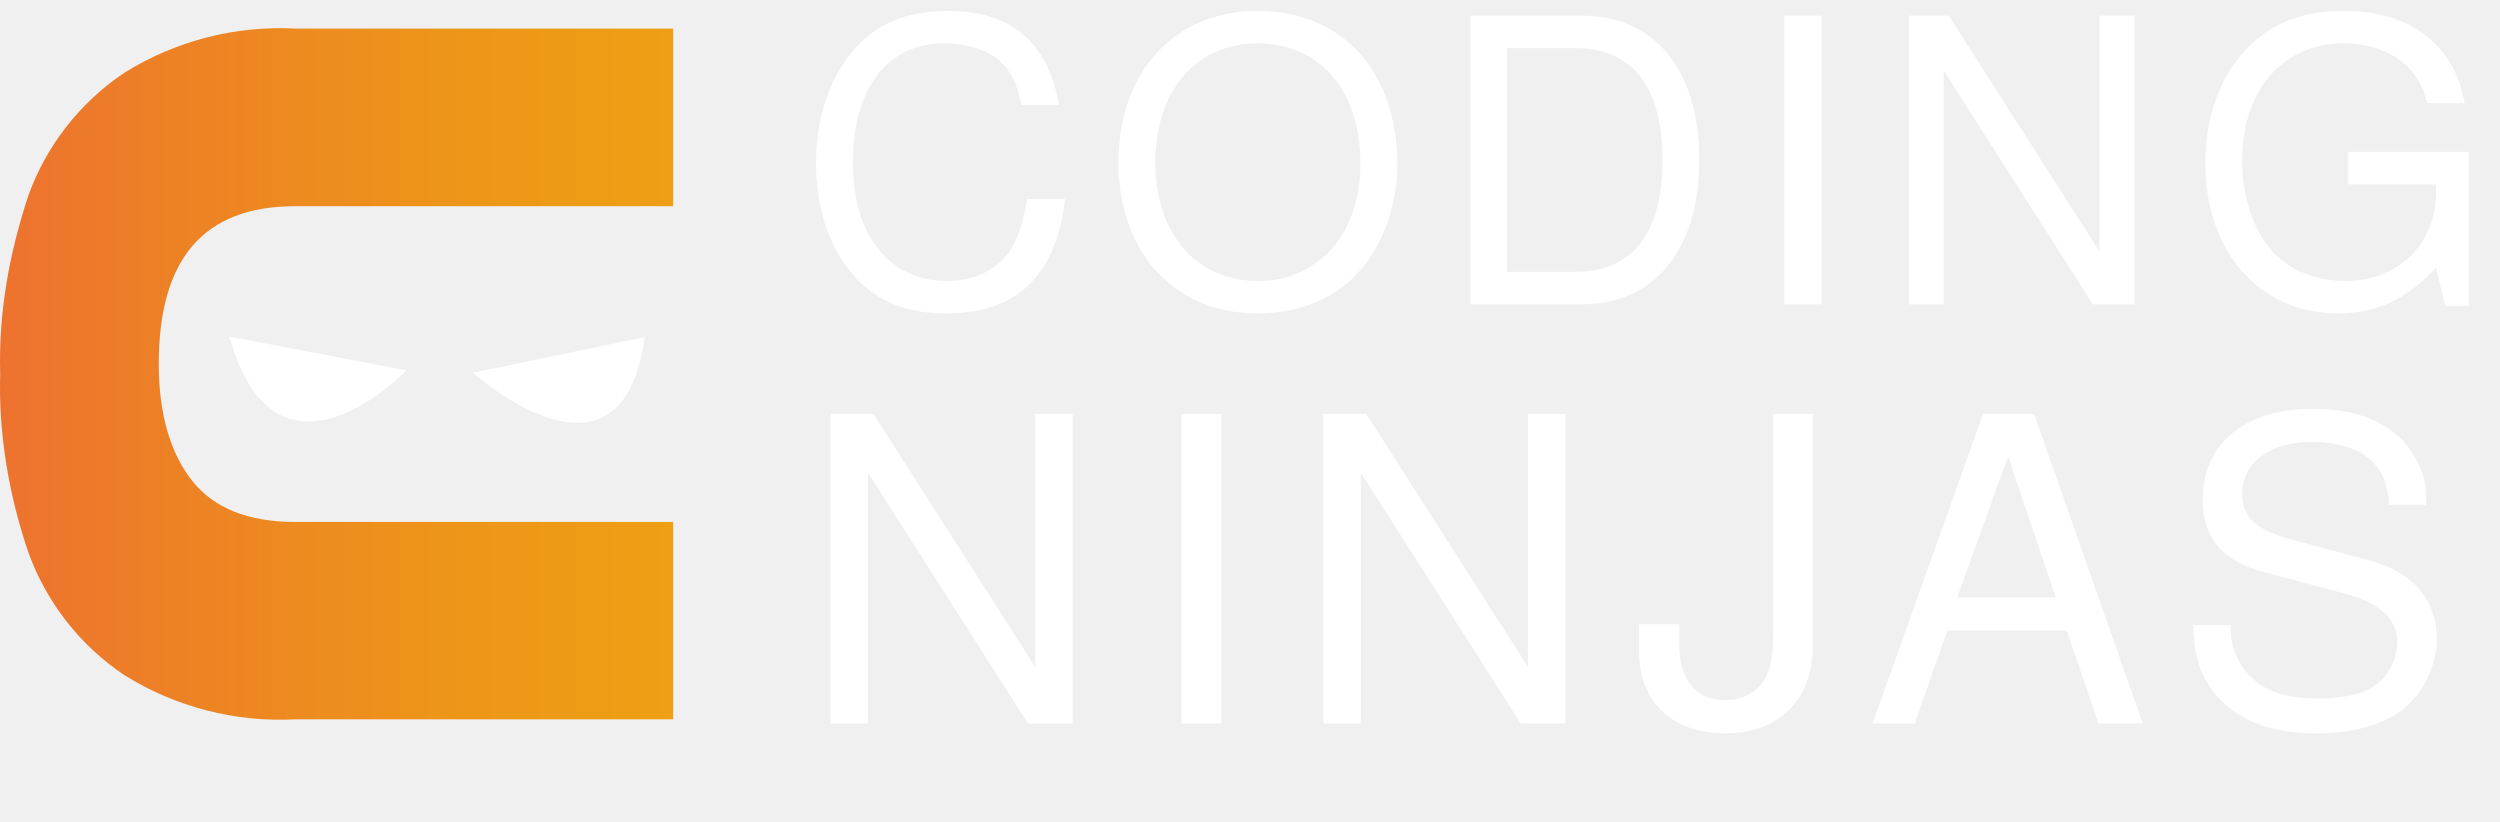
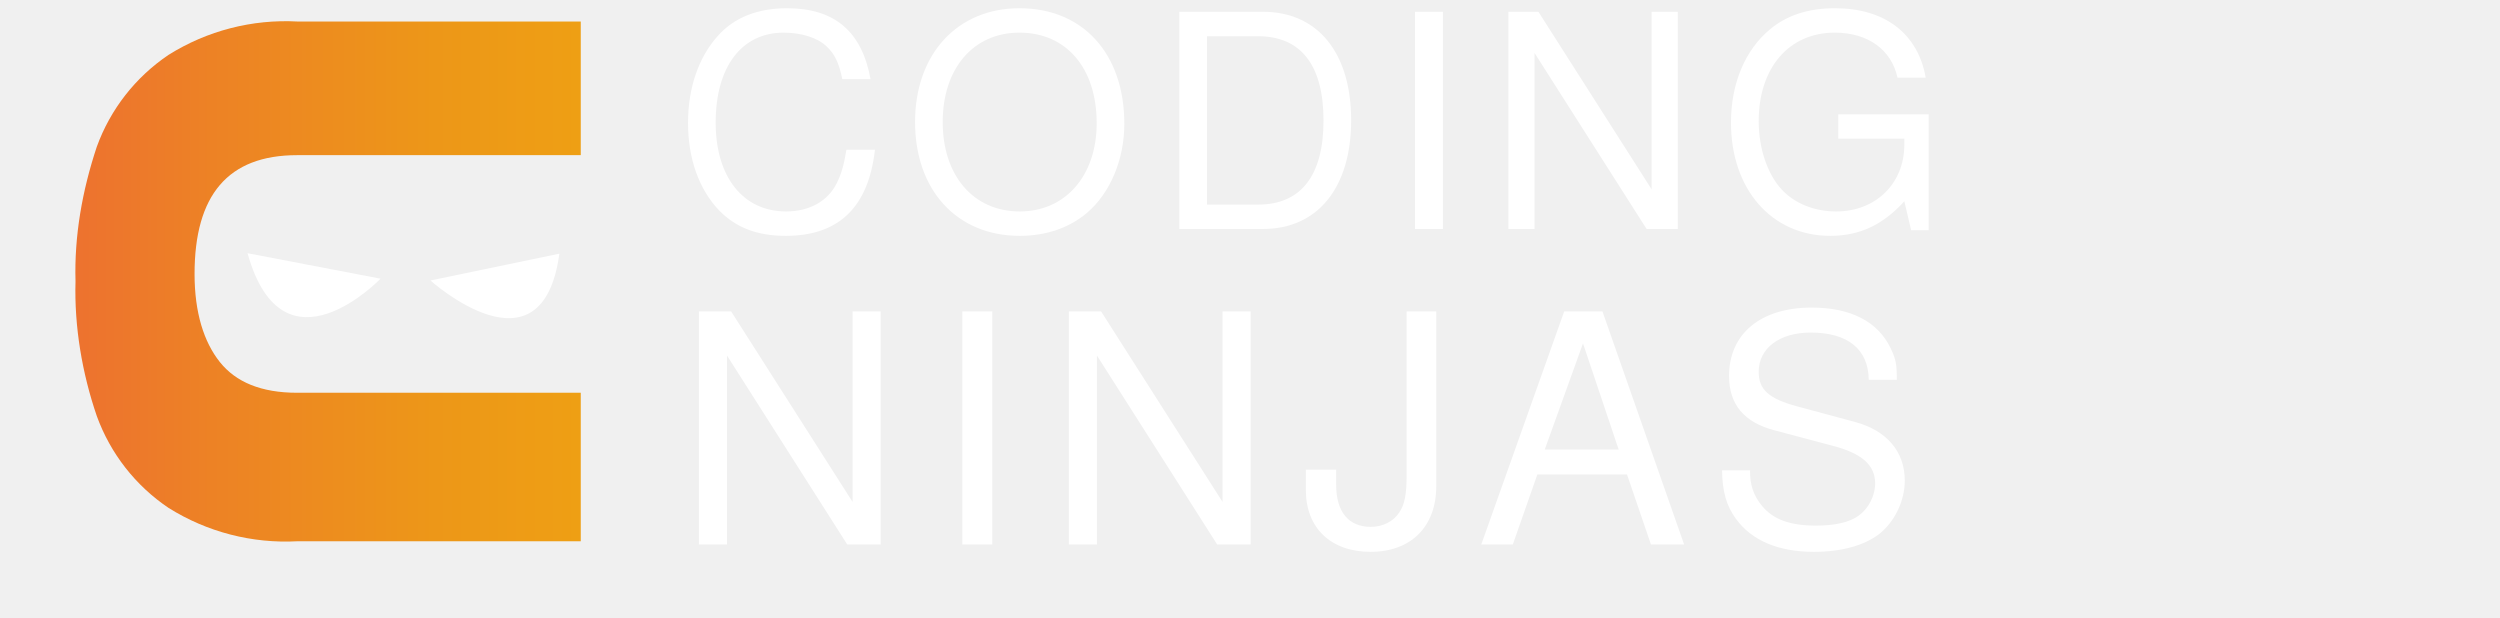
- <svg xmlns="http://www.w3.org/2000/svg" width="1281.565" height="420.926" viewBox="0 0 1281.565 420.926">
+ <svg xmlns="http://www.w3.org/2000/svg" xmlns:xlink="http://www.w3.org/1999/xlink" width="178" height="44" viewBox="0 0 498 131" version="1.1">
  <defs>
-     <linearGradient id="linear-gradient" y1="0.5" x2="1" y2="0.5" gradientUnits="objectBoundingBox">
-       <stop offset="0" stop-color="#ed722f" />
-       <stop offset="0.269" stop-color="#ed8225" />
-       <stop offset="0.71" stop-color="#ed9718" />
-       <stop offset="1" stop-color="#ee9f14" />
+     <g>
+       <symbol overflow="visible" id="glyph0-0">
+         <path style="stroke:none;" d="" />
+       </symbol>
+       <symbol overflow="visible" id="glyph0-1">
+         <path style="stroke:none;" d="M 41.719 -31.766 C 39.891 -41.875 34.094 -46.797 24.016 -46.797 C 17.828 -46.797 12.859 -44.844 9.453 -41.047 C 5.297 -36.5 3.031 -29.938 3.031 -22.484 C 3.031 -14.906 5.359 -8.406 9.641 -3.922 C 13.234 -0.25 17.766 1.453 23.75 1.453 C 34.969 1.453 41.281 -4.609 42.656 -16.797 L 36.609 -16.797 C 36.109 -13.641 35.484 -11.5 34.531 -9.656 C 32.641 -5.875 28.734 -3.719 23.812 -3.719 C 14.688 -3.719 8.891 -11.047 8.891 -22.547 C 8.891 -34.359 14.375 -41.625 23.312 -41.625 C 27.031 -41.625 30.5 -40.547 32.391 -38.719 C 34.094 -37.141 35.031 -35.234 35.734 -31.766 Z M 41.719 -31.766 " />
+       </symbol>
+       <symbol overflow="visible" id="glyph0-2">
+         <path style="stroke:none;" d="M 24.516 -46.797 C 11.344 -46.797 2.391 -37.078 2.391 -22.672 C 2.391 -8.203 11.281 1.453 24.578 1.453 C 30.188 1.453 35.094 -0.25 38.812 -3.406 C 43.797 -7.641 46.75 -14.781 46.75 -22.297 C 46.75 -37.141 38 -46.797 24.516 -46.797 Z M 24.516 -41.625 C 34.469 -41.625 40.891 -34.109 40.891 -22.422 C 40.891 -11.312 34.281 -3.719 24.578 -3.719 C 14.75 -3.719 8.25 -11.312 8.25 -22.672 C 8.25 -34.047 14.75 -41.625 24.516 -41.625 Z M 24.516 -41.625 " />
+       </symbol>
+       <symbol overflow="visible" id="glyph0-3">
+         <path style="stroke:none;" d="M 5.609 0 L 23.312 0 C 34.906 0 42.031 -8.719 42.031 -23.047 C 42.031 -37.328 34.969 -46.047 23.312 -46.047 L 5.609 -46.047 Z M 11.469 -5.172 L 11.469 -40.859 L 22.312 -40.859 C 31.375 -40.859 36.172 -34.734 36.172 -22.984 C 36.172 -11.312 31.375 -5.172 22.312 -5.172 Z M 11.469 -5.172 " />
+       </symbol>
+       <symbol overflow="visible" id="glyph0-4">
+         <path style="stroke:none;" d="M 12.219 -46.047 L 6.297 -46.047 L 6.297 0 L 12.219 0 Z M 12.219 -46.047 " />
+       </symbol>
+       <symbol overflow="visible" id="glyph0-5">
+         <path style="stroke:none;" d="M 40.703 -46.047 L 35.156 -46.047 L 35.156 -8.406 L 11.156 -46.047 L 4.797 -46.047 L 4.797 0 L 10.328 0 L 10.328 -37.328 L 34.094 0 L 40.703 0 Z M 40.703 -46.047 " />
+       </symbol>
+       <symbol overflow="visible" id="glyph0-6">
+         <path style="stroke:none;" d="M 44.672 -24.312 L 25.516 -24.312 L 25.516 -19.141 L 39.516 -19.141 L 39.516 -17.875 C 39.516 -9.656 33.469 -3.719 25.078 -3.719 C 20.422 -3.719 16.188 -5.438 13.484 -8.406 C 10.453 -11.688 8.641 -17.172 8.641 -22.859 C 8.641 -34.172 15.062 -41.625 24.766 -41.625 C 31.766 -41.625 36.797 -38.016 38.062 -32.078 L 44.047 -32.078 C 42.406 -41.438 35.359 -46.797 24.828 -46.797 C 19.219 -46.797 14.688 -45.344 11.094 -42.375 C 5.734 -37.953 2.766 -30.812 2.766 -22.547 C 2.766 -8.406 11.406 1.453 23.812 1.453 C 30.062 1.453 34.969 -0.891 39.516 -5.875 L 40.953 0.25 L 44.672 0.25 Z M 44.672 -24.312 " />
+       </symbol>
+       <symbol overflow="visible" id="glyph1-0">
+         <path style="stroke:none;" d="" />
+       </symbol>
+       <symbol overflow="visible" id="glyph1-1">
+         <path style="stroke:none;" d="M 43.672 -49.406 L 37.719 -49.406 L 37.719 -9.016 L 11.969 -49.406 L 5.141 -49.406 L 5.141 0 L 11.094 0 L 11.094 -40.047 L 36.578 0 L 43.672 0 Z M 43.672 -49.406 " />
+       </symbol>
+       <symbol overflow="visible" id="glyph1-2">
+         <path style="stroke:none;" d="M 13.109 -49.406 L 6.766 -49.406 L 6.766 0 L 13.109 0 Z M 13.109 -49.406 " />
+       </symbol>
+       <symbol overflow="visible" id="glyph1-3">
+         <path style="stroke:none;" d="M 22.516 -49.406 L 22.516 -14.641 C 22.516 -10.703 22.109 -8.469 20.953 -6.781 C 19.734 -4.875 17.438 -3.734 14.938 -3.734 C 10.203 -3.734 7.578 -6.906 7.578 -12.672 L 7.578 -15.859 L 1.156 -15.859 L 1.156 -11.516 C 1.156 -3.531 6.422 1.562 14.875 1.562 C 23.453 1.562 28.797 -3.797 28.797 -12.328 L 28.797 -49.406 Z M 22.516 -49.406 " />
+       </symbol>
+       <symbol overflow="visible" id="glyph1-4">
+         <path style="stroke:none;" d="M 32.047 -14.844 L 37.125 0 L 44.156 0 L 26.844 -49.406 L 18.734 -49.406 L 1.156 0 L 7.844 0 L 13.047 -14.844 Z M 30.281 -20.125 L 14.609 -20.125 L 22.719 -42.625 Z M 30.281 -20.125 " />
+       </symbol>
+       <symbol overflow="visible" id="glyph1-5">
+         <path style="stroke:none;" d="M 40.297 -34.906 C 40.297 -38.281 40.094 -39.234 39.016 -41.547 C 36.312 -47.234 30.562 -50.219 22.25 -50.219 C 11.422 -50.219 4.734 -44.656 4.734 -35.719 C 4.734 -29.688 7.906 -25.891 14.406 -24.188 L 26.641 -20.938 C 32.922 -19.312 35.703 -16.812 35.703 -12.938 C 35.703 -10.297 34.281 -7.594 32.188 -6.094 C 30.219 -4.672 27.109 -4 23.125 -4 C 17.719 -4 14.125 -5.281 11.766 -8.125 C 9.938 -10.297 9.125 -12.672 9.188 -15.719 L 3.25 -15.719 C 3.312 -11.188 4.188 -8.203 6.156 -5.484 C 9.531 -0.812 15.219 1.562 22.719 1.562 C 28.594 1.562 33.406 0.203 36.578 -2.234 C 39.891 -4.875 41.984 -9.281 41.984 -13.547 C 41.984 -19.656 38.203 -24.125 31.5 -25.953 L 19.141 -29.281 C 13.188 -30.906 11.016 -32.797 11.016 -36.594 C 11.016 -41.609 15.422 -44.922 22.047 -44.922 C 29.891 -44.922 34.281 -41.406 34.344 -34.906 Z M 40.297 -34.906 " />
+       </symbol>
+     </g>
+     <linearGradient id="linear0" gradientUnits="userSpaceOnUse" x1="0" y1="0.5" x2="1" y2="0.5" gradientTransform="matrix(107.1016,0,0,110.1758,0.03125,4.5625)">
+       <stop offset="0" style="stop-color:rgb(92.941%,44.706%,18.431%);stop-opacity:1;" />
+       <stop offset="0.269" style="stop-color:rgb(92.941%,50.98%,14.51%);stop-opacity:1;" />
+       <stop offset="0.71" style="stop-color:rgb(92.941%,59.216%,9.412%);stop-opacity:1;" />
+       <stop offset="1" style="stop-color:rgb(93.333%,62.353%,7.843%);stop-opacity:1;" />
    </linearGradient>
  </defs>
-   <g id="Group_1" data-name="Group 1" transform="translate(-70.326 -835.482)">
-     <text id="CODING" transform="translate(478.891 991.482)" fill="#fff" font-size="202.962" font-family="Helvetica" letter-spacing="0.06em">
-       <tspan x="0" y="0">CODING</tspan>
-     </text>
-     <text id="NINJAS" transform="translate(479.527 1206.408)" fill="#fff" font-size="217.772" font-family="Helvetica" letter-spacing="0.08em">
-       <tspan x="0" y="0">NINJAS</tspan>
-     </text>
-     <path id="Path_1" data-name="Path 1" d="M221.727,941.188H415.412V850.142H222.037a150.805,150.805,0,0,0-88.062,22.7A128.121,128.121,0,0,0,84.95,935.481c-9.987,29.96-15.434,60.827-14.526,91.7-.908,30.867,4.539,62.642,14.526,91.694a128.117,128.117,0,0,0,49.025,62.642,150.8,150.8,0,0,0,88.062,22.7H415.412V1103.047H221.727c-24.552,0-41.829-7.275-52.741-20.914s-17.277-33.645-17.277-60.016c0-53.649,22.733-80.929,70.018-80.929Z" fill="url(#linear-gradient)" />
-     <path id="Path_2" data-name="Path 2" d="M187.9,1008l90.79,17.345S212.1,1094.554,187.9,1008Z" fill="#fff" fill-rule="evenodd" />
-     <path id="Path_3" data-name="Path 3" d="M400.8,1008.309l-88.016,18.263S389.012,1095.051,400.8,1008.309Z" fill="#fff" fill-rule="evenodd" />
+   <g id="surface1">
+     <g style="fill:rgb(100%,100%,100%);fill-opacity:1;">
+       <use xlink:href="#glyph0-1" x="126.84" y="48.543" />
+       <use xlink:href="#glyph0-2" x="175.609" y="48.543" />
+       <use xlink:href="#glyph0-3" x="228.411" y="48.543" />
+       <use xlink:href="#glyph0-4" x="277.685" y="48.543" />
+       <use xlink:href="#glyph0-5" x="298.981" y="48.543" />
+       <use xlink:href="#glyph0-6" x="348.192" y="48.543" />
+     </g>
+     <g style="fill:rgb(100%,100%,100%);fill-opacity:1;">
+       <use xlink:href="#glyph1-1" x="127.039" y="115.419" />
+       <use xlink:href="#glyph1-2" x="181.26" y="115.419" />
+       <use xlink:href="#glyph1-1" x="205.464" y="115.419" />
+       <use xlink:href="#glyph1-3" x="259.685" y="115.419" />
+       <use xlink:href="#glyph1-4" x="296.869" y="115.419" />
+       <use xlink:href="#glyph1-5" x="345.817" y="115.419" />
+     </g>
+     <path style=" stroke:none;fill-rule:nonzero;fill:url(#linear0);" d="M 47.004 32.891 L 107.133 32.891 L 107.133 4.562 L 47.098 4.562 C 37.477 4.039 27.93 6.508 19.762 11.625 C 12.754 16.34 7.422 23.164 4.539 31.117 C 1.441 40.438 -0.25 50.043 0.031 59.648 C -0.25 69.254 1.441 79.141 4.539 88.184 C 7.422 96.133 12.75 102.961 19.762 107.672 C 27.93 112.793 37.477 115.258 47.098 114.738 L 107.133 114.738 L 107.133 83.258 L 47.004 83.258 C 39.379 83.258 34.016 80.992 30.629 76.75 C 27.242 72.504 25.266 66.281 25.266 58.074 C 25.266 41.379 32.324 32.891 47.004 32.891 Z M 47.004 32.891 " />
+     <path style=" stroke:none;fill-rule:evenodd;fill:rgb(100%,100%,100%);fill-opacity:1;" d="M 36.5 53.68 L 64.688 59.078 C 64.688 59.078 44.016 80.613 36.5 53.68 Z M 36.5 53.68 " />
+     <path style=" stroke:none;fill-rule:evenodd;fill:rgb(100%,100%,100%);fill-opacity:1;" d="M 102.598 53.777 L 75.273 59.461 C 75.273 59.461 98.938 80.77 102.598 53.777 Z M 102.598 53.777 " />
  </g>
</svg>
